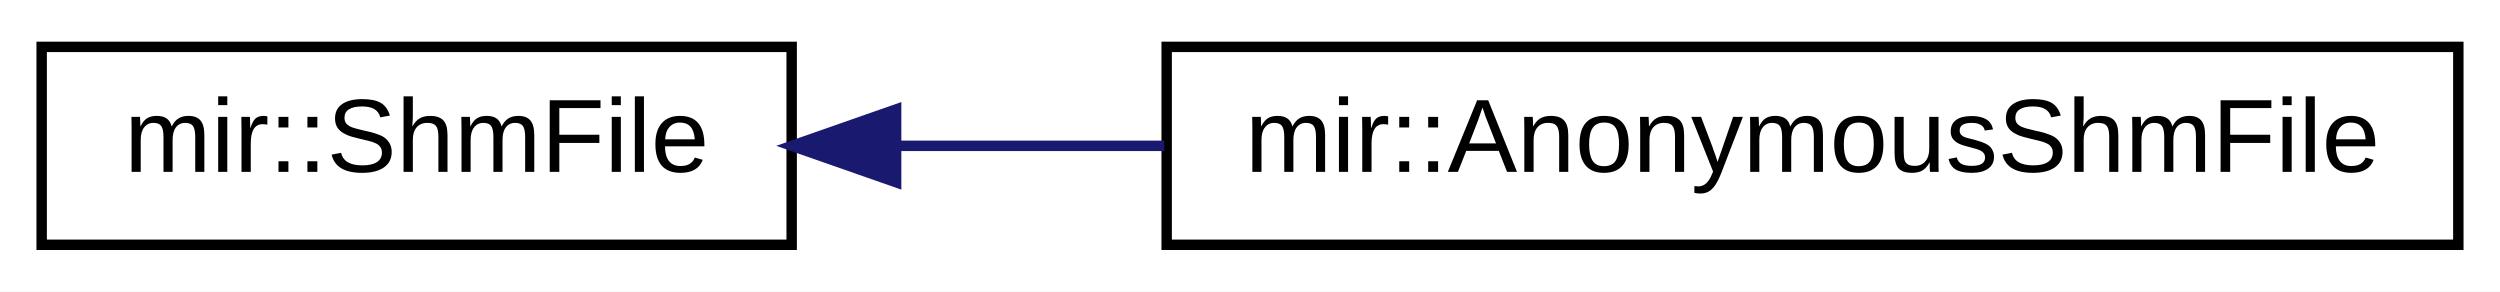
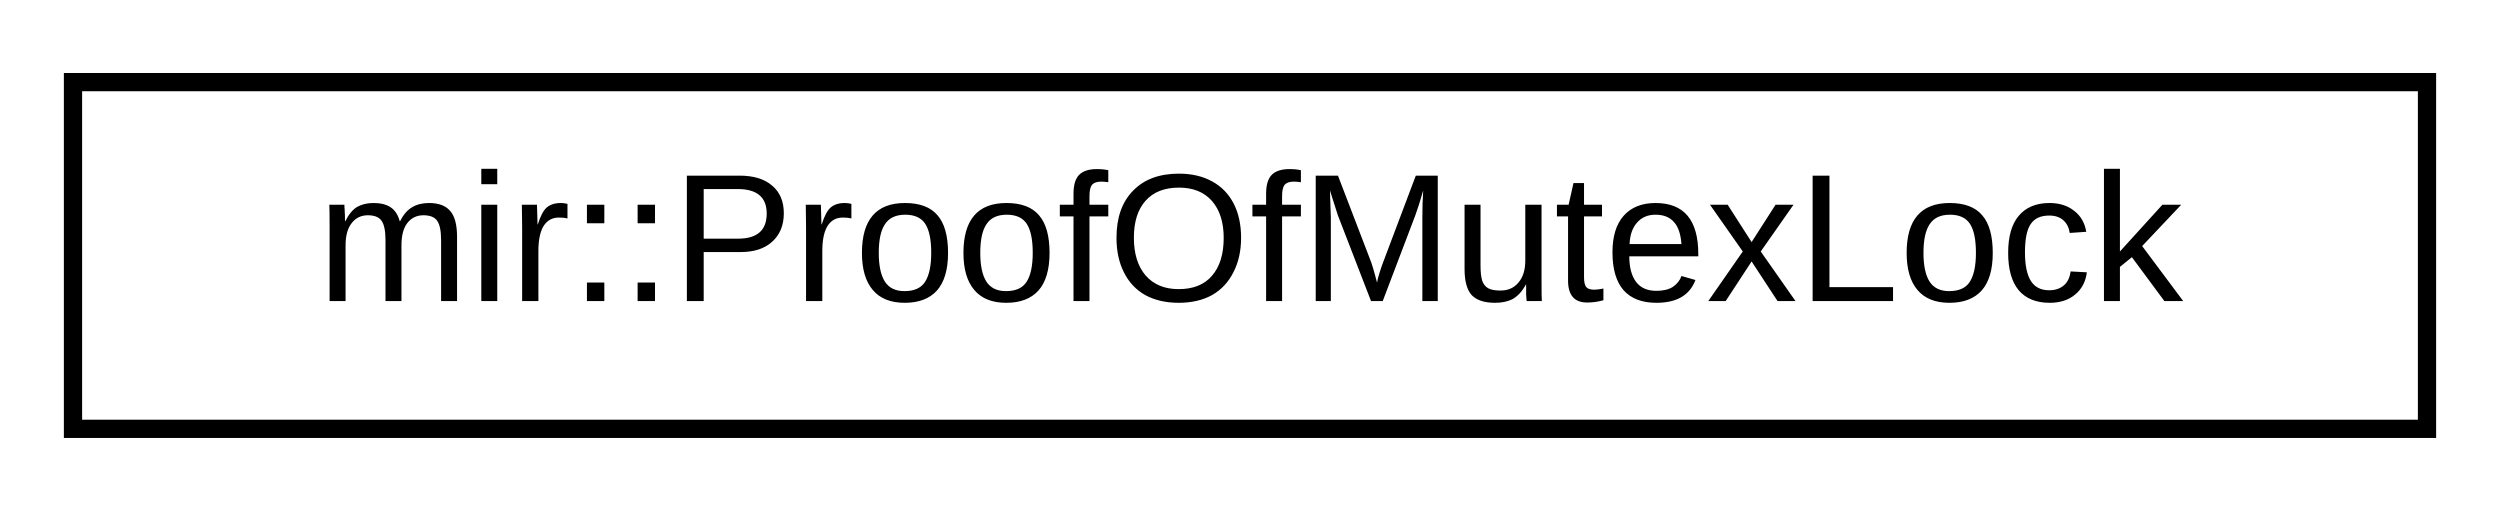
- <svg xmlns="http://www.w3.org/2000/svg" xmlns:xlink="http://www.w3.org/1999/xlink" width="240pt" height="28pt" viewBox="0.00 0.00 240.00 28.00">
+ <svg xmlns="http://www.w3.org/2000/svg" xmlns:xlink="http://www.w3.org/1999/xlink" width="137pt" height="28pt" viewBox="0.00 0.00 137.00 28.00">
  <g id="graph0" class="graph" transform="scale(1 1) rotate(0) translate(4 24)">
-     <polygon fill="white" stroke="transparent" points="-4,4 -4,-24 236,-24 236,4 -4,4" />
+     <polygon fill="white" stroke="transparent" points="-4,4 -4,-24 133,-24 133,4 -4,4" />
    <g id="node1" class="node">
      <g id="a_node1">
-         <a xlink:href="classmir_1_1_shm_file.html" target="_top" xlink:title=" ">
-           <polygon fill="white" stroke="black" points="0,-0.5 0,-19.5 72,-19.5 72,-0.5 0,-0.5" />
-           <text text-anchor="middle" x="36" y="-7.5" font-family="Arial" font-size="10.00">mir::ShmFile</text>
+         <a xlink:href="classmir_1_1_proof_of_mutex_lock.html" target="_top" xlink:title="A method can take an instance of this class by reference to require callers to hold a mutex lock,...">
+           <polygon fill="white" stroke="black" points="0,-0.5 0,-19.5 129,-19.5 129,-0.5 0,-0.5" />
+           <text text-anchor="middle" x="64.5" y="-7.5" font-family="Arial" font-size="10.00">mir::ProofOfMutexLock</text>
        </a>
      </g>
    </g>
-     <g id="node2" class="node">
-       <g id="a_node2">
-         <a xlink:href="classmir_1_1_anonymous_shm_file.html" target="_top" xlink:title=" ">
-           <polygon fill="white" stroke="black" points="108,-0.5 108,-19.5 232,-19.5 232,-0.5 108,-0.5" />
-           <text text-anchor="middle" x="170" y="-7.5" font-family="Arial" font-size="10.00">mir::AnonymousShmFile</text>
-         </a>
-       </g>
-     </g>
-     <g id="edge1" class="edge">
-       <path fill="none" stroke="midnightblue" d="M82.17,-10C90.42,-10 99.15,-10 107.77,-10" />
-       <polygon fill="midnightblue" stroke="midnightblue" points="82.03,-6.5 72.03,-10 82.03,-13.5 82.03,-6.5" />
-     </g>
  </g>
</svg>
